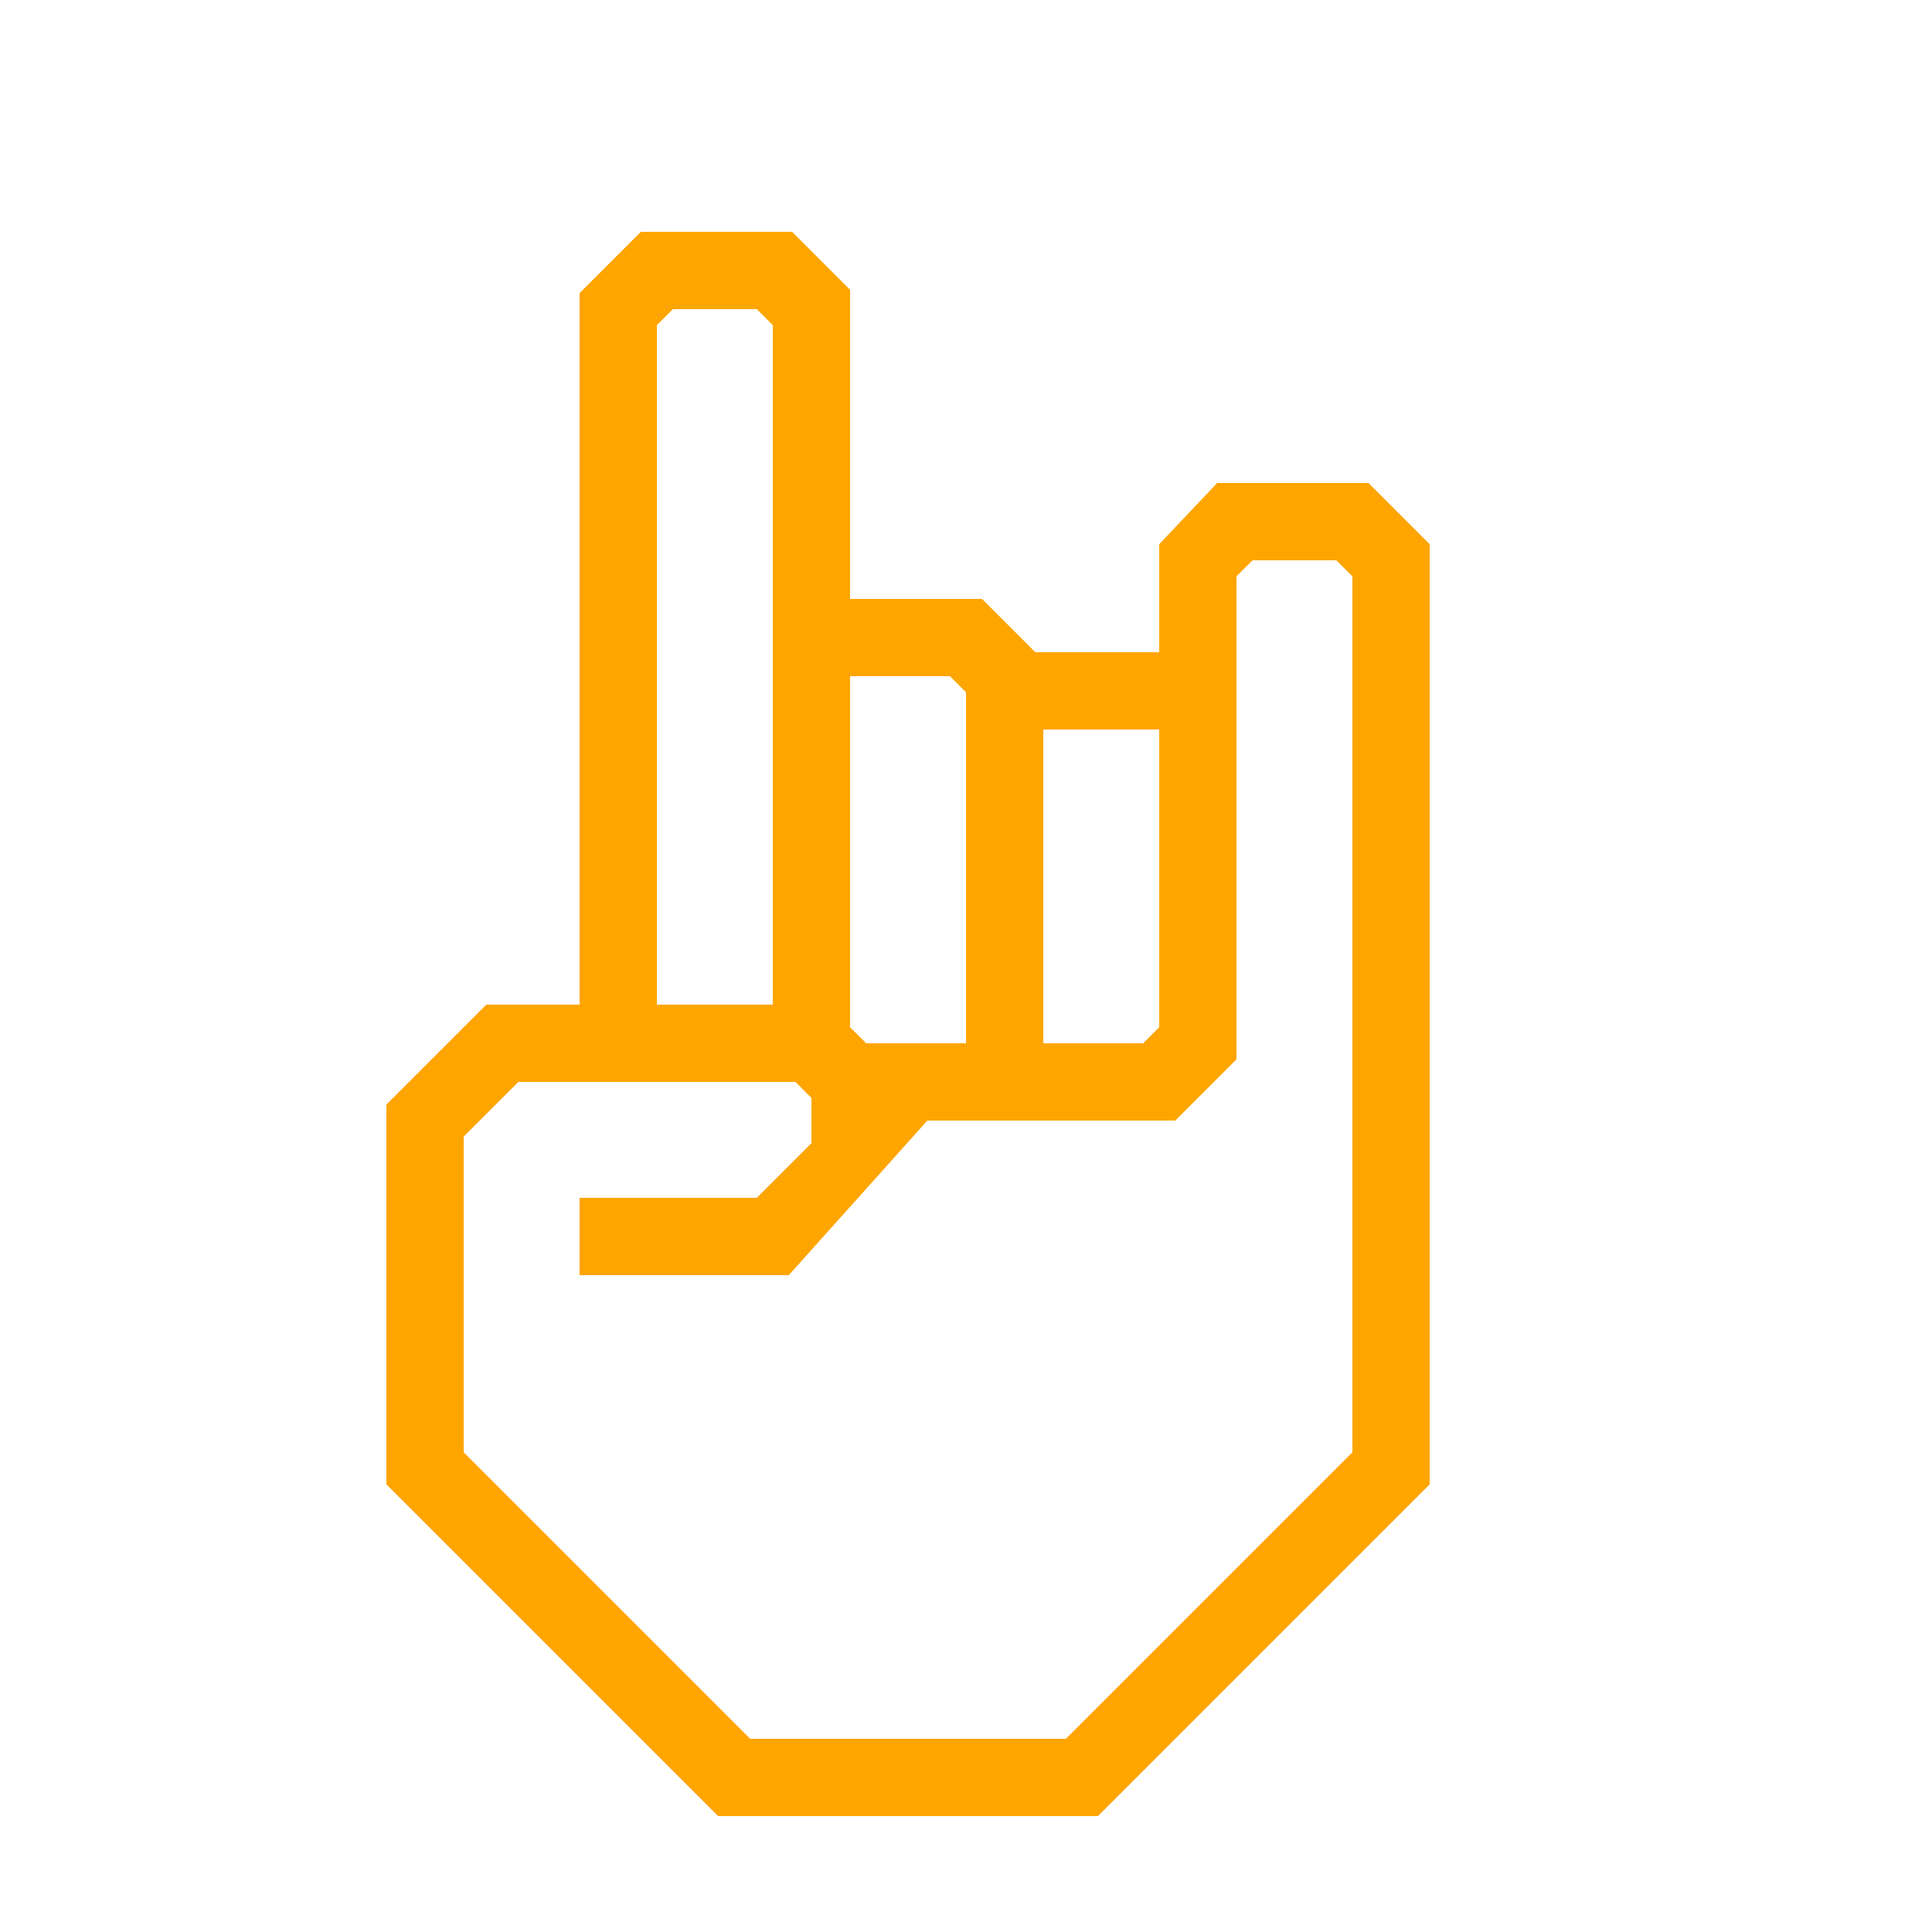
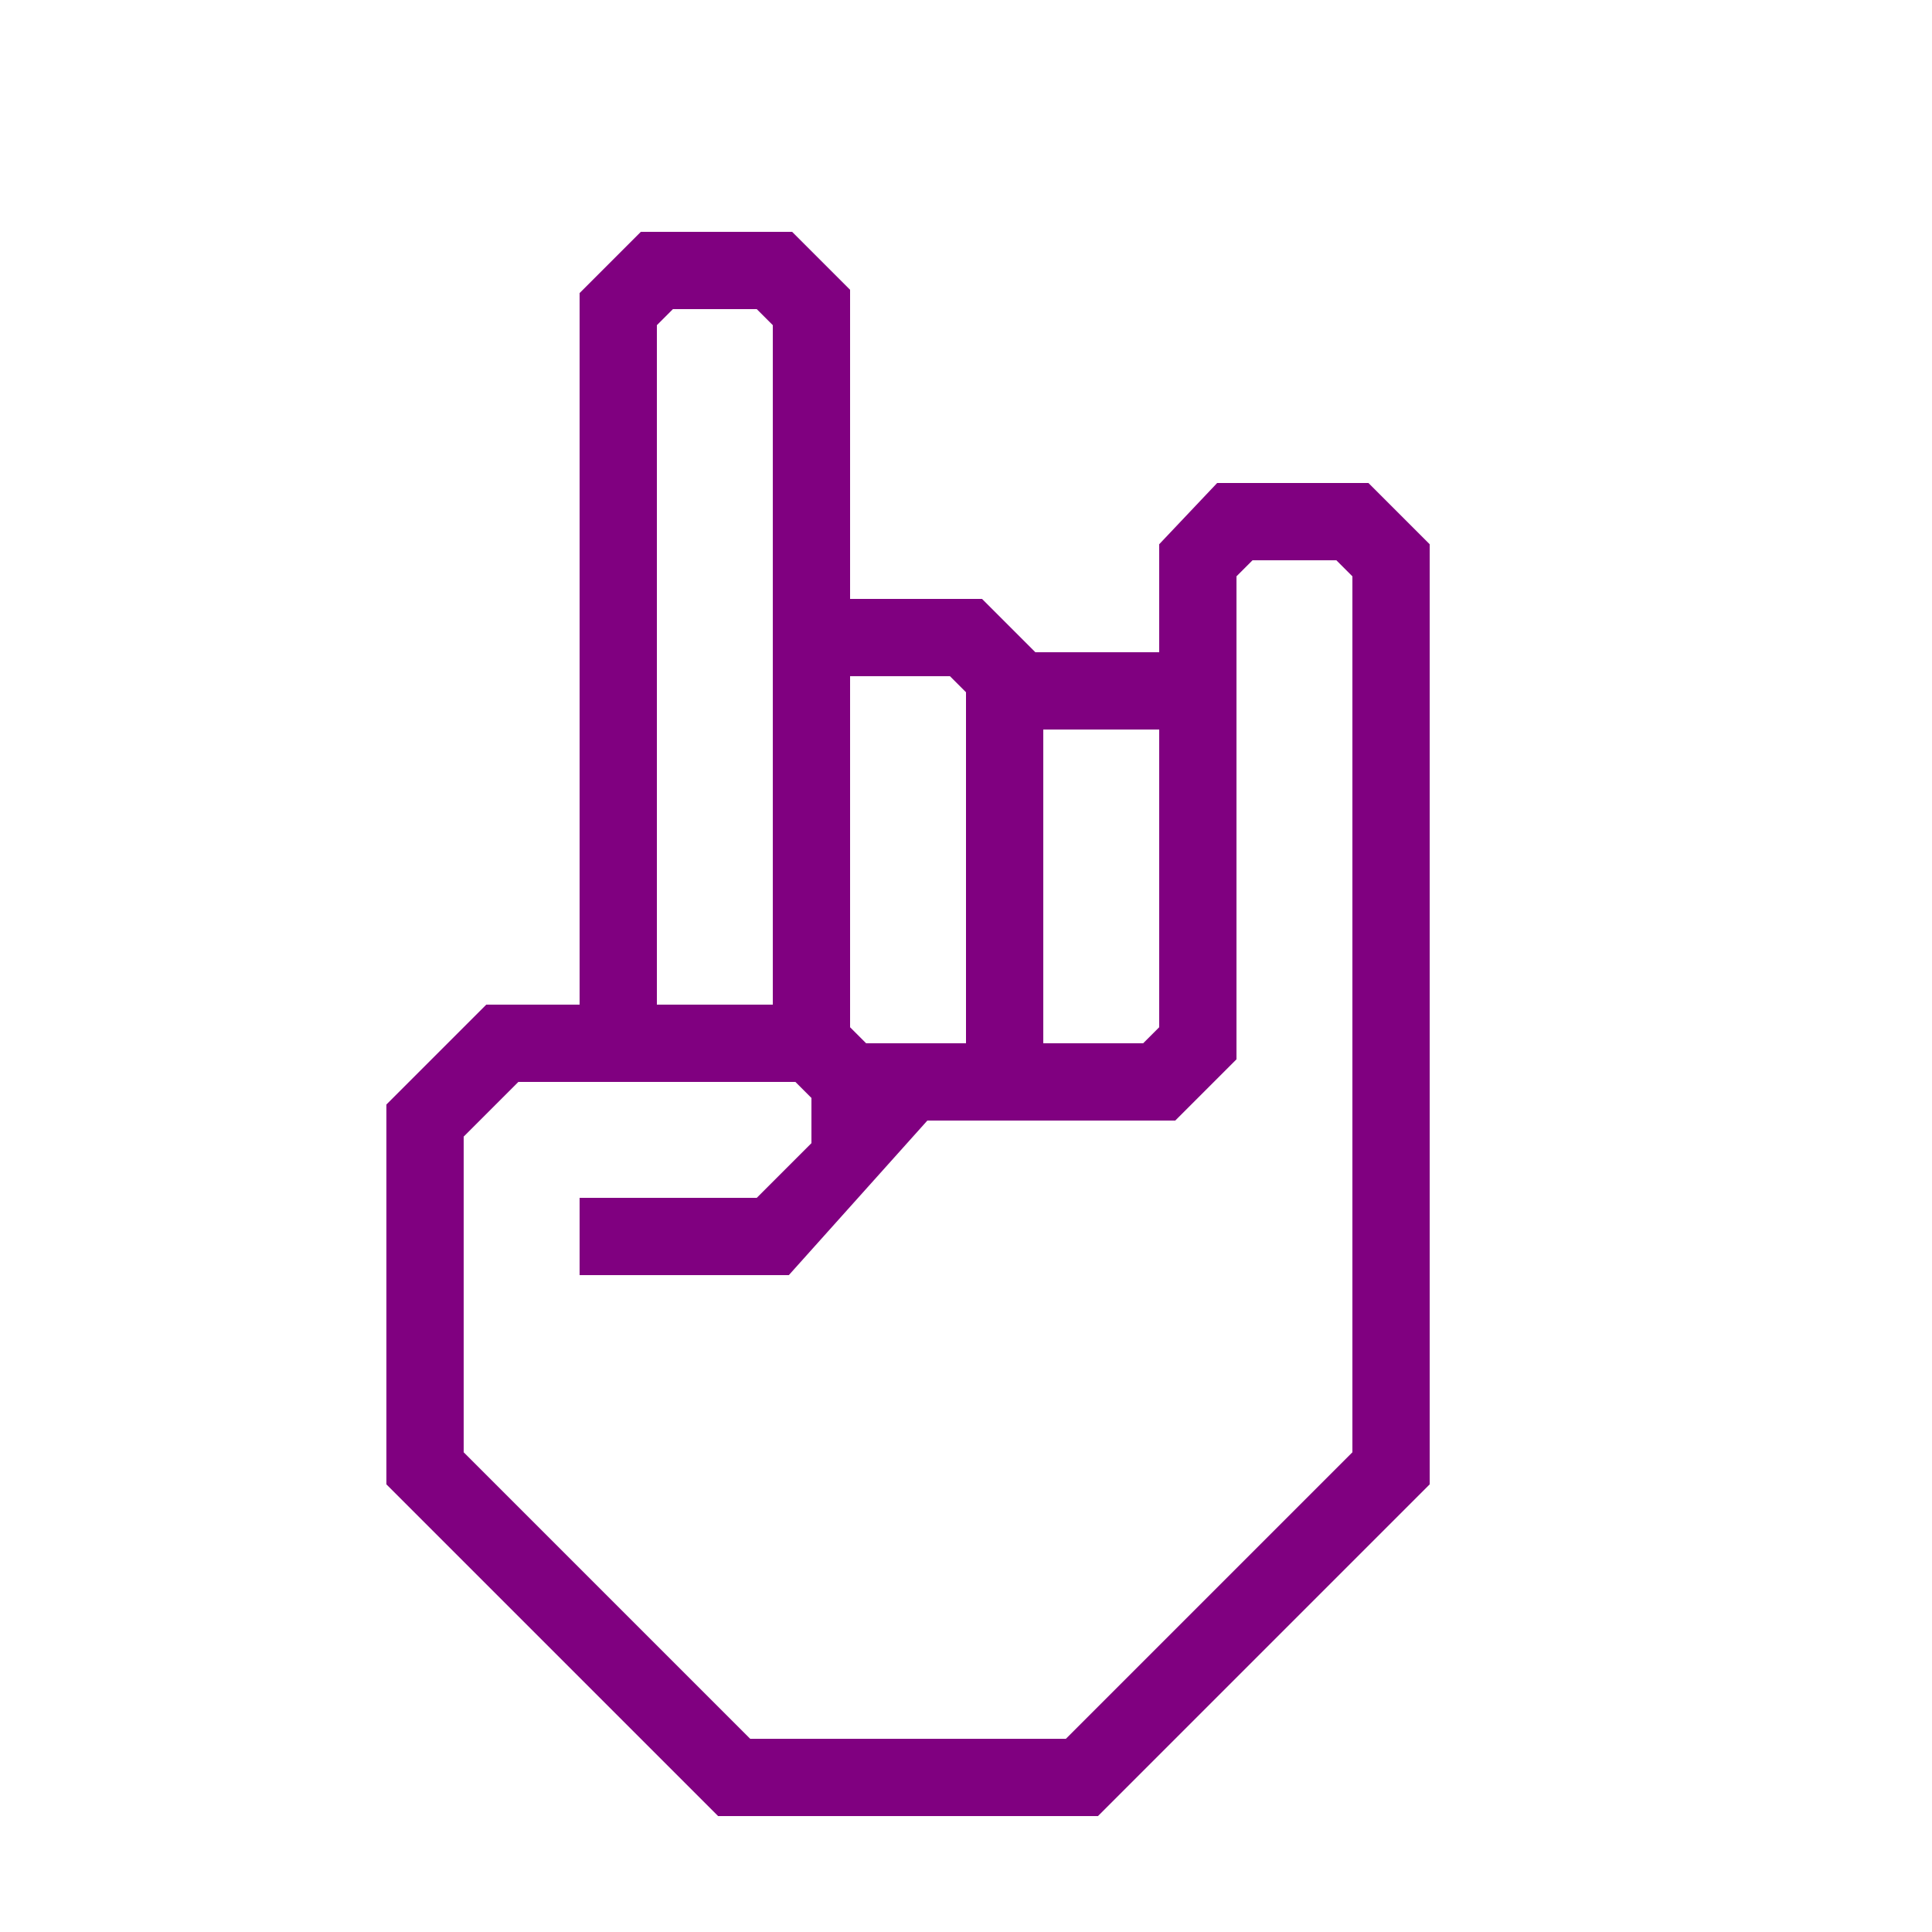
- <svg xmlns="http://www.w3.org/2000/svg" data-name="Warstwa 1" viewBox="0 0 100 100" x="0px" y="0px" style="fill:orange">
+ <svg xmlns="http://www.w3.org/2000/svg" data-name="Warstwa 1" viewBox="0 0 100 100" x="0px" y="0px" style="fill:purple">
  <path d="M70.83,25H63l-3,3.17v5.59H53.59L50.83,31H44V15l-3-3H33.17L30,15.17V52H25.17L20,57.17V76.83L37.17,94H56.83L74,76.83V28.17ZM54,37.76h6V53.17l-.83.83H54ZM44,35h5.17l.83.83V54H44.83L44,53.17ZM34,50V16.83l.83-.83h4.34l.83.83V52H34ZM70,75.17,55.17,90H38.83L24,75.17V58.83L26.83,56H41.17l.83.83v2.34L39.17,62H30v4H40.83L48,58H60.83L64,54.83v-25l.83-.83h4.34l.83.83Z" />
</svg>
